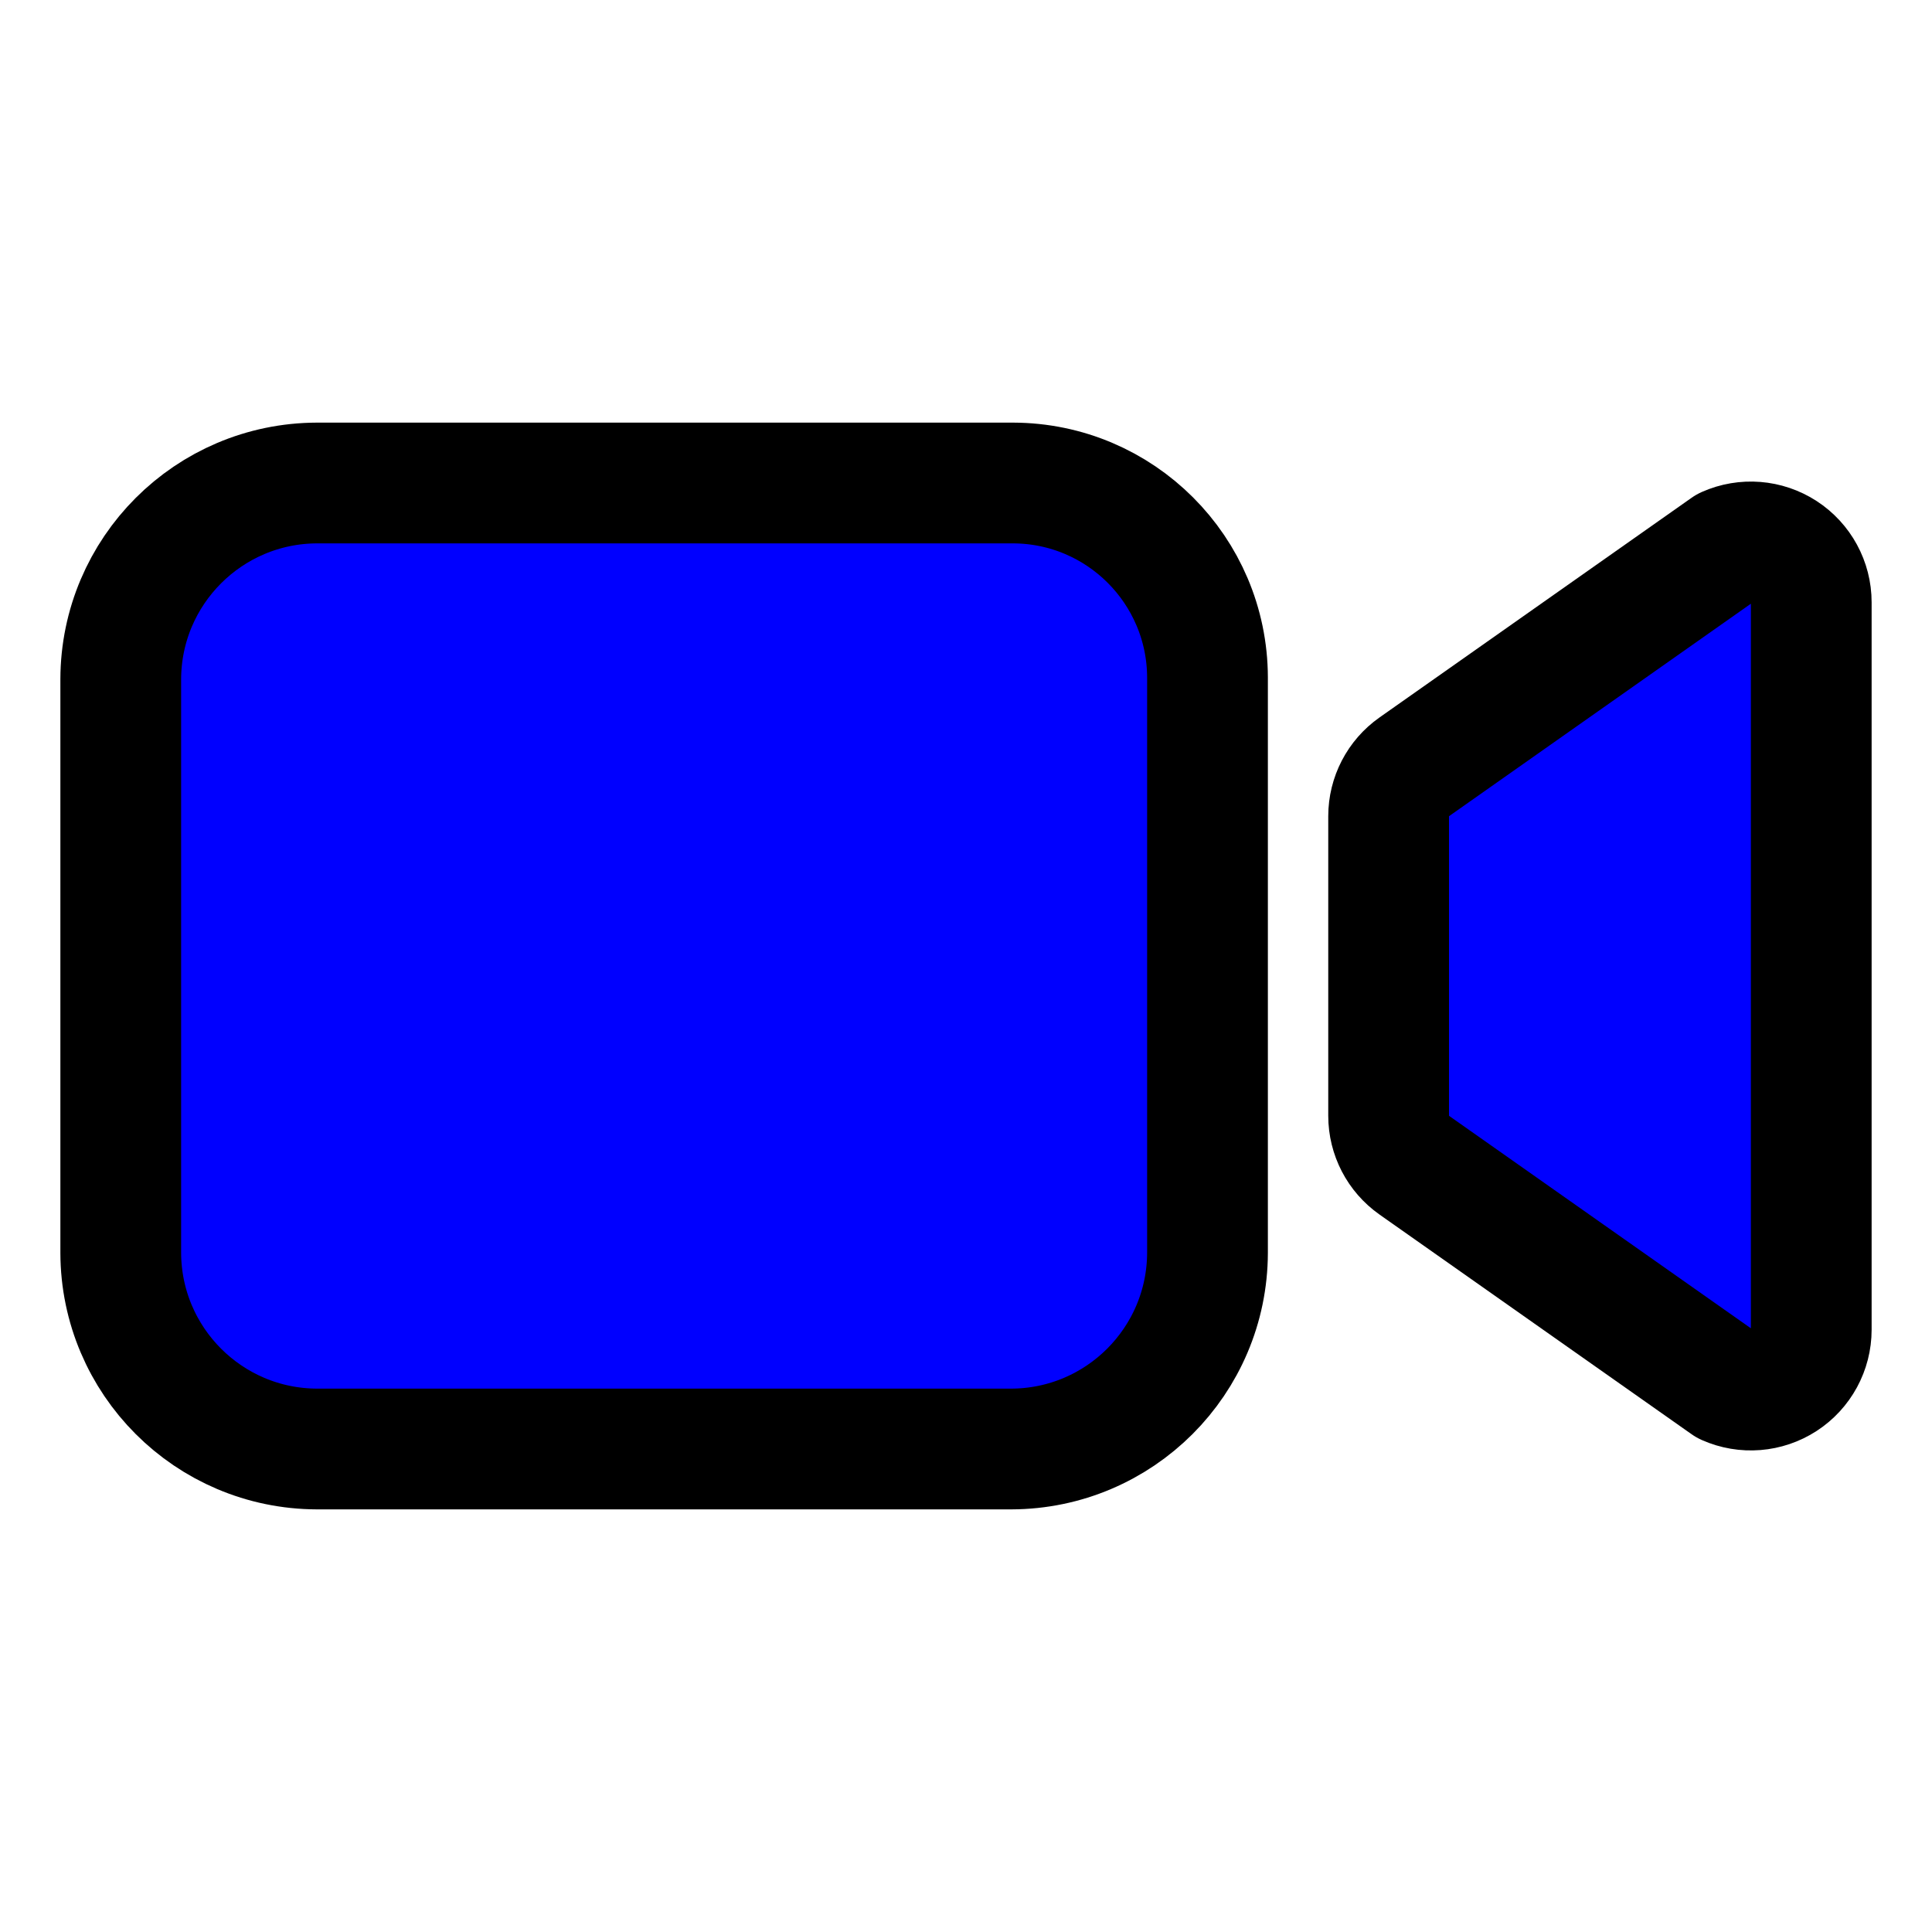
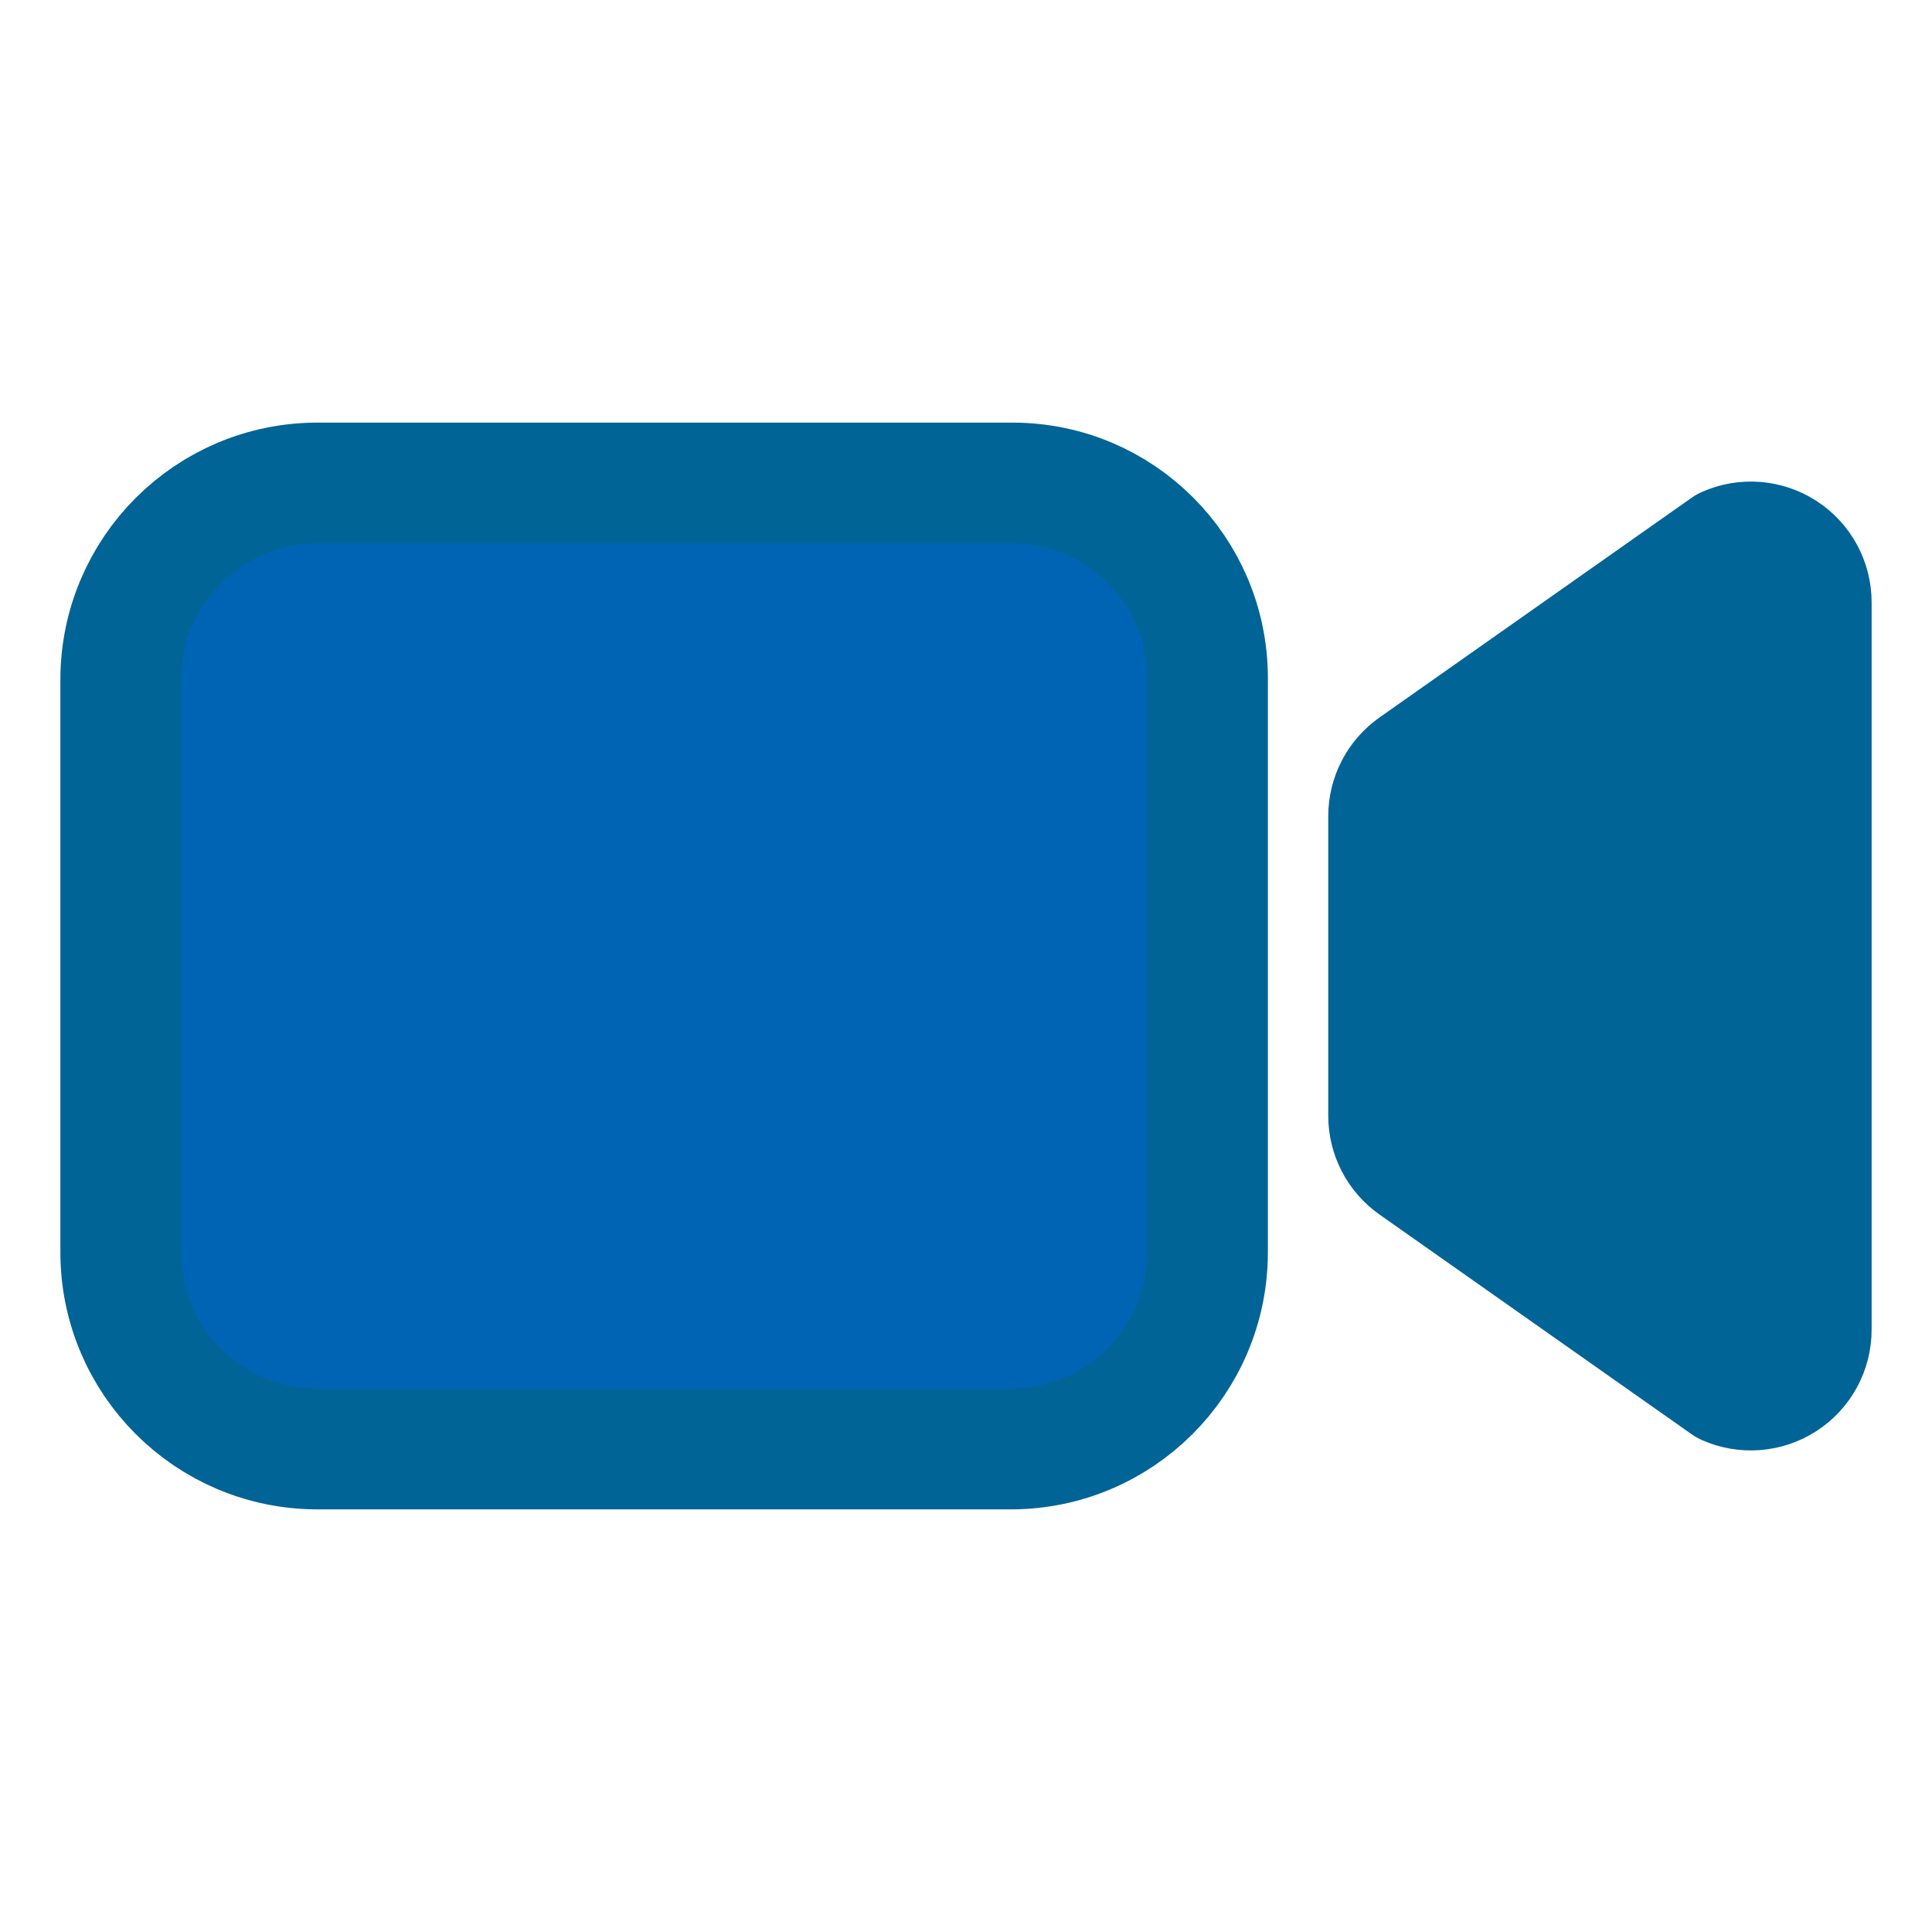
<svg xmlns="http://www.w3.org/2000/svg" class="ionicon" viewBox="0 0 512 512">
-   <path d="M374.79 308.78L457.5 367a16 16 0 0022.5-14.62V159.62A16 16 0 00457.5 145l-82.71 58.22A16 16 0 00368 216.3v79.4a16 16 0 006.79 13.08z" fill="blue" stroke="currentColor" stroke-linecap="round" stroke-linejoin="round" stroke-width="32" />
-   <path d="M268 384H84a52.15 52.15 0 01-52-52V180a52.15 52.15 0 0152-52h184.48A51.68 51.68 0 01320 179.52V332a52.15 52.15 0 01-52 52z" fill="blue" stroke="currentColor" stroke-miterlimit="10" stroke-width="32" />
+   <path d="M374.79 308.78L457.5 367a16 16 0 0022.5-14.62V159.62A16 16 0 00457.5 145l-82.71 58.22A16 16 0 00368 216.3v79.4a16 16 0 006.79 13.08z" fill="rgb(0, 100, 150)" stroke="rgb(0, 100, 150)" stroke-linecap="round" stroke-linejoin="round" stroke-width="32" />
+   <path d="M268 384H84a52.15 52.15 0 01-52-52V180a52.15 52.15 0 0152-52h184.48A51.68 51.68 0 01320 179.52V332a52.15 52.15 0 01-52 52z" fill="rgb(0, 100, 180)" stroke="rgb(0, 100, 150)" stroke-miterlimit="10" stroke-width="32" />
</svg>
